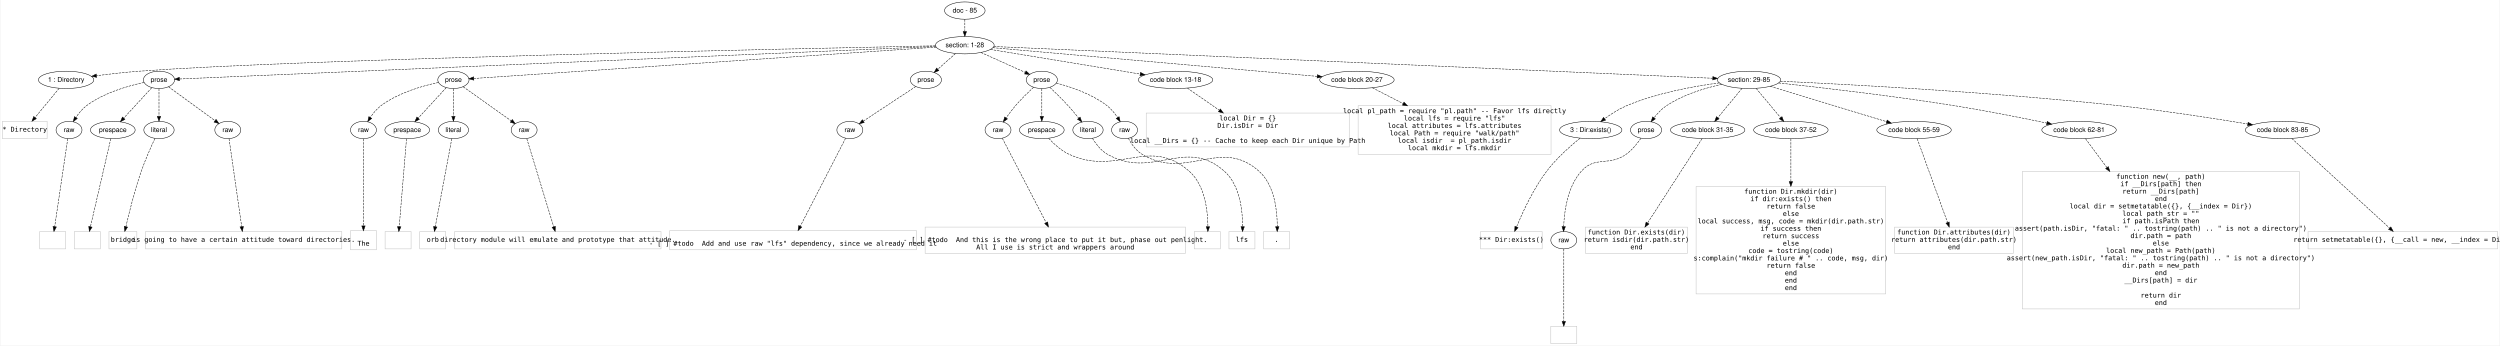
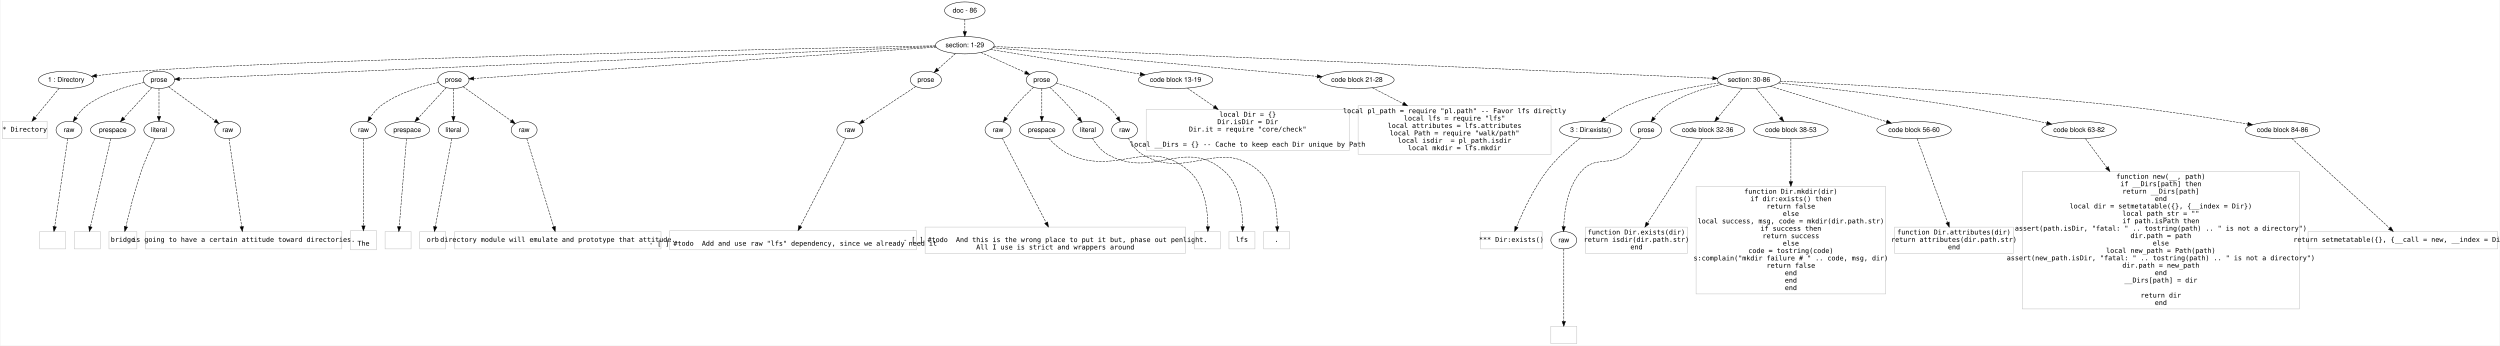
<svg xmlns="http://www.w3.org/2000/svg" width="5195pt" height="718pt" viewBox="0.00 0.00 5194.50 718.20">
  <g id="graph0" class="graph" transform="scale(1 1) rotate(0) translate(4 714.2007)">
    <polygon fill="#ffffff" stroke="transparent" points="-4,4 -4,-714.201 5190.5,-714.201 5190.5,4 -4,4" />
    <g id="node1" class="node">
      <ellipse fill="none" stroke="#000000" cx="2000.5" cy="-692.201" rx="42.122" ry="18" />
-       <text text-anchor="middle" x="2000.5" y="-688.001" font-family="Helvetica,sans-Serif" font-size="14.00" fill="#000000">doc - 85</text>
+       <text text-anchor="middle" x="2000.5" y="-688.001" font-family="Helvetica,sans-Serif" font-size="14.00" fill="#000000">doc - 86</text>
    </g>
    <g id="node2" class="node">
      <ellipse fill="none" stroke="#000000" cx="2000.5" cy="-620.201" rx="60.983" ry="18" />
-       <text text-anchor="middle" x="2000.5" y="-616.001" font-family="Helvetica,sans-Serif" font-size="14.00" fill="#000000">section: 1-28</text>
+       <text text-anchor="middle" x="2000.5" y="-616.001" font-family="Helvetica,sans-Serif" font-size="14.00" fill="#000000">section: 1-29</text>
    </g>
    <g id="edge1" class="edge">
      <path fill="none" stroke="#000000" stroke-dasharray="5,2" d="M2000.5,-674.032C2000.5,-666.332 2000.5,-657.175 2000.5,-648.617" />
      <polygon fill="#000000" stroke="#000000" points="2004,-648.614 2000.5,-638.614 1997,-648.614 2004,-648.614" />
    </g>
    <g id="node3" class="node">
      <ellipse fill="none" stroke="#000000" cx="132.5" cy="-548.201" rx="57.55" ry="18" />
      <text text-anchor="middle" x="132.5" y="-544.001" font-family="Helvetica,sans-Serif" font-size="14.00" fill="#000000">1 : Directory</text>
    </g>
    <g id="edge2" class="edge">
      <path fill="none" stroke="#000000" stroke-dasharray="5,2" d="M1939.724,-618.994C1674.42,-613.618 616.287,-591.02 284.5,-566.201 255.246,-564.012 222.956,-560.364 195.689,-556.922" />
      <polygon fill="#000000" stroke="#000000" points="195.865,-553.416 185.501,-555.616 194.975,-560.359 195.865,-553.416" />
    </g>
    <g id="node4" class="node">
      <ellipse fill="none" stroke="#000000" cx="325.5" cy="-548.201" rx="32.459" ry="18" />
      <text text-anchor="middle" x="325.5" y="-544.001" font-family="Helvetica,sans-Serif" font-size="14.00" fill="#000000">prose</text>
    </g>
    <g id="edge3" class="edge">
      <path fill="none" stroke="#000000" stroke-dasharray="5,2" d="M1939.896,-617.596C1671.863,-606.074 596.146,-559.835 368.112,-550.032" />
      <polygon fill="#000000" stroke="#000000" points="368.042,-546.526 357.901,-549.593 367.741,-553.52 368.042,-546.526" />
    </g>
    <g id="node5" class="node">
      <ellipse fill="none" stroke="#000000" cx="937.5" cy="-548.201" rx="32.459" ry="18" />
      <text text-anchor="middle" x="937.5" y="-544.001" font-family="Helvetica,sans-Serif" font-size="14.00" fill="#000000">prose</text>
    </g>
    <g id="edge4" class="edge">
      <path fill="none" stroke="#000000" stroke-dasharray="5,2" d="M1941.071,-616.175C1748.651,-603.142 1145.562,-562.293 979.944,-551.076" />
      <polygon fill="#000000" stroke="#000000" points="979.891,-547.564 969.677,-550.38 979.418,-554.548 979.891,-547.564" />
    </g>
    <g id="node6" class="node">
      <ellipse fill="none" stroke="#000000" cx="1919.5" cy="-548.201" rx="32.459" ry="18" />
      <text text-anchor="middle" x="1919.5" y="-544.001" font-family="Helvetica,sans-Serif" font-size="14.00" fill="#000000">prose</text>
    </g>
    <g id="edge5" class="edge">
      <path fill="none" stroke="#000000" stroke-dasharray="5,2" d="M1980.892,-602.771C1969.936,-593.033 1956.171,-580.797 1944.453,-570.381" />
      <polygon fill="#000000" stroke="#000000" points="1946.527,-567.542 1936.728,-563.514 1941.876,-572.774 1946.527,-567.542" />
    </g>
    <g id="node7" class="node">
      <ellipse fill="none" stroke="#000000" cx="2160.5" cy="-548.201" rx="32.459" ry="18" />
      <text text-anchor="middle" x="2160.5" y="-544.001" font-family="Helvetica,sans-Serif" font-size="14.00" fill="#000000">prose</text>
    </g>
    <g id="edge6" class="edge">
      <path fill="none" stroke="#000000" stroke-dasharray="5,2" d="M2034.041,-605.107C2061.091,-592.935 2098.986,-575.882 2126.229,-563.622" />
      <polygon fill="#000000" stroke="#000000" points="2127.703,-566.798 2135.386,-559.502 2124.83,-560.414 2127.703,-566.798" />
    </g>
    <g id="node8" class="node">
      <ellipse fill="none" stroke="#000000" cx="2438.5" cy="-548.201" rx="77.421" ry="18" />
-       <text text-anchor="middle" x="2438.5" y="-544.001" font-family="Helvetica,sans-Serif" font-size="14.00" fill="#000000">code block 13-18</text>
+       <text text-anchor="middle" x="2438.5" y="-544.001" font-family="Helvetica,sans-Serif" font-size="14.00" fill="#000000">code block 13-19</text>
    </g>
    <g id="edge7" class="edge">
      <path fill="none" stroke="#000000" stroke-dasharray="5,2" d="M2053.769,-611.444C2131.7,-598.634 2277.059,-574.739 2365.076,-560.27" />
      <polygon fill="#000000" stroke="#000000" points="2365.689,-563.717 2374.989,-558.641 2364.554,-556.809 2365.689,-563.717" />
    </g>
    <g id="node9" class="node">
      <ellipse fill="none" stroke="#000000" cx="2815.5" cy="-548.201" rx="77.421" ry="18" />
-       <text text-anchor="middle" x="2815.5" y="-544.001" font-family="Helvetica,sans-Serif" font-size="14.00" fill="#000000">code block 20-27</text>
+       <text text-anchor="middle" x="2815.5" y="-544.001" font-family="Helvetica,sans-Serif" font-size="14.00" fill="#000000">code block 21-28</text>
    </g>
    <g id="edge8" class="edge">
      <path fill="none" stroke="#000000" stroke-dasharray="5,2" d="M2058.786,-615.052C2201.348,-602.457 2568.003,-570.066 2732.943,-555.494" />
      <polygon fill="#000000" stroke="#000000" points="2733.381,-558.969 2743.034,-554.603 2732.765,-551.996 2733.381,-558.969" />
    </g>
    <g id="node10" class="node">
      <ellipse fill="none" stroke="#000000" cx="3630.5" cy="-548.201" rx="65.819" ry="18" />
-       <text text-anchor="middle" x="3630.5" y="-544.001" font-family="Helvetica,sans-Serif" font-size="14.00" fill="#000000">section: 29-85</text>
+       <text text-anchor="middle" x="3630.5" y="-544.001" font-family="Helvetica,sans-Serif" font-size="14.00" fill="#000000">section: 30-86</text>
    </g>
    <g id="edge9" class="edge">
      <path fill="none" stroke="#000000" stroke-dasharray="5,2" d="M2060.934,-617.531C2312.505,-606.419 3276.499,-563.837 3554.841,-551.543" />
      <polygon fill="#000000" stroke="#000000" points="3555.4,-555.021 3565.236,-551.084 3555.091,-548.028 3555.4,-555.021" />
    </g>
    <g id="node11" class="node">
      <polygon fill="none" stroke="#c0c0c0" points="93,-462.001 0,-462.001 0,-426.001 93,-426.001 93,-462.001" />
      <text text-anchor="middle" x="46.5" y="-440.501" font-family="Inconsolata" font-size="14.00" fill="#000000">* Directory</text>
    </g>
    <g id="edge10" class="edge">
      <path fill="none" stroke="#000000" stroke-dasharray="5,2" d="M117.911,-530.525C104.219,-513.935 83.57,-488.916 67.993,-470.042" />
      <polygon fill="#000000" stroke="#000000" points="70.514,-467.598 61.449,-462.114 65.115,-472.054 70.514,-467.598" />
    </g>
    <g id="node12" class="node">
      <ellipse fill="none" stroke="#000000" cx="138.5" cy="-444.001" rx="27" ry="18" />
      <text text-anchor="middle" x="138.5" y="-439.801" font-family="Helvetica,sans-Serif" font-size="14.00" fill="#000000">raw</text>
    </g>
    <g id="edge11" class="edge">
      <path fill="none" stroke="#000000" stroke-dasharray="5,2" d="M294.541,-542.816C262.044,-535.943 210.735,-521.522 174.5,-494.201 165.983,-487.779 158.651,-478.771 152.868,-470.154" />
      <polygon fill="#000000" stroke="#000000" points="155.688,-468.063 147.417,-461.442 149.754,-471.776 155.688,-468.063" />
    </g>
    <g id="node13" class="node">
      <ellipse fill="none" stroke="#000000" cx="229.5" cy="-444.001" rx="46.474" ry="18" />
      <text text-anchor="middle" x="229.5" y="-439.801" font-family="Helvetica,sans-Serif" font-size="14.00" fill="#000000">prespace</text>
    </g>
    <g id="edge12" class="edge">
      <path fill="none" stroke="#000000" stroke-dasharray="5,2" d="M310.5,-531.919C294.858,-514.941 270.153,-488.126 252.137,-468.571" />
      <polygon fill="#000000" stroke="#000000" points="254.702,-466.19 245.352,-461.207 249.554,-470.933 254.702,-466.19" />
    </g>
    <g id="node14" class="node">
      <ellipse fill="none" stroke="#000000" cx="325.5" cy="-444.001" rx="31.481" ry="18" />
      <text text-anchor="middle" x="325.5" y="-439.801" font-family="Helvetica,sans-Serif" font-size="14.00" fill="#000000">literal</text>
    </g>
    <g id="edge13" class="edge">
      <path fill="none" stroke="#000000" stroke-dasharray="5,2" d="M325.5,-530.05C325.5,-514.16 325.5,-490.808 325.5,-472.438" />
      <polygon fill="#000000" stroke="#000000" points="329,-472.293 325.5,-462.293 322,-472.293 329,-472.293" />
    </g>
    <g id="node15" class="node">
      <ellipse fill="none" stroke="#000000" cx="468.5" cy="-444.001" rx="27" ry="18" />
      <text text-anchor="middle" x="468.5" y="-439.801" font-family="Helvetica,sans-Serif" font-size="14.00" fill="#000000">raw</text>
    </g>
    <g id="edge14" class="edge">
      <path fill="none" stroke="#000000" stroke-dasharray="5,2" d="M345.384,-533.712C370.56,-515.367 414.019,-483.699 441.996,-463.314" />
      <polygon fill="#000000" stroke="#000000" points="444.123,-466.094 450.144,-457.376 440,-460.437 444.123,-466.094" />
    </g>
    <g id="node20" class="node">
      <ellipse fill="none" stroke="#000000" cx="750.5" cy="-444.001" rx="27" ry="18" />
      <text text-anchor="middle" x="750.5" y="-439.801" font-family="Helvetica,sans-Serif" font-size="14.00" fill="#000000">raw</text>
    </g>
    <g id="edge19" class="edge">
      <path fill="none" stroke="#000000" stroke-dasharray="5,2" d="M906.541,-542.816C874.044,-535.943 822.735,-521.522 786.5,-494.201 777.984,-487.779 770.651,-478.771 764.868,-470.154" />
      <polygon fill="#000000" stroke="#000000" points="767.688,-468.063 759.417,-461.442 761.754,-471.776 767.688,-468.063" />
    </g>
    <g id="node21" class="node">
      <ellipse fill="none" stroke="#000000" cx="841.5" cy="-444.001" rx="46.474" ry="18" />
      <text text-anchor="middle" x="841.5" y="-439.801" font-family="Helvetica,sans-Serif" font-size="14.00" fill="#000000">prespace</text>
    </g>
    <g id="edge20" class="edge">
      <path fill="none" stroke="#000000" stroke-dasharray="5,2" d="M922.5,-531.919C906.858,-514.941 882.153,-488.126 864.137,-468.571" />
      <polygon fill="#000000" stroke="#000000" points="866.702,-466.19 857.352,-461.207 861.554,-470.933 866.702,-466.19" />
    </g>
    <g id="node22" class="node">
      <ellipse fill="none" stroke="#000000" cx="937.5" cy="-444.001" rx="31.481" ry="18" />
      <text text-anchor="middle" x="937.5" y="-439.801" font-family="Helvetica,sans-Serif" font-size="14.00" fill="#000000">literal</text>
    </g>
    <g id="edge21" class="edge">
      <path fill="none" stroke="#000000" stroke-dasharray="5,2" d="M937.5,-530.05C937.5,-514.16 937.5,-490.808 937.5,-472.438" />
      <polygon fill="#000000" stroke="#000000" points="941,-472.293 937.5,-462.293 934,-472.293 941,-472.293" />
    </g>
    <g id="node23" class="node">
      <ellipse fill="none" stroke="#000000" cx="1084.5" cy="-444.001" rx="27" ry="18" />
      <text text-anchor="middle" x="1084.5" y="-439.801" font-family="Helvetica,sans-Serif" font-size="14.00" fill="#000000">raw</text>
    </g>
    <g id="edge22" class="edge">
      <path fill="none" stroke="#000000" stroke-dasharray="5,2" d="M957.631,-533.931C983.57,-515.544 1028.749,-483.519 1057.608,-463.063" />
      <polygon fill="#000000" stroke="#000000" points="1059.867,-465.752 1066.001,-457.113 1055.819,-460.041 1059.867,-465.752" />
    </g>
    <g id="node28" class="node">
      <ellipse fill="none" stroke="#000000" cx="1761.5" cy="-444.001" rx="27" ry="18" />
      <text text-anchor="middle" x="1761.5" y="-439.801" font-family="Helvetica,sans-Serif" font-size="14.00" fill="#000000">raw</text>
    </g>
    <g id="edge27" class="edge">
      <path fill="none" stroke="#000000" stroke-dasharray="5,2" d="M1898.519,-534.364C1870.556,-515.922 1820.978,-483.226 1789.749,-462.631" />
      <polygon fill="#000000" stroke="#000000" points="1791.351,-459.495 1781.076,-456.911 1787.497,-465.338 1791.351,-459.495" />
    </g>
    <g id="node30" class="node">
      <ellipse fill="none" stroke="#000000" cx="2069.5" cy="-444.001" rx="27" ry="18" />
      <text text-anchor="middle" x="2069.5" y="-439.801" font-family="Helvetica,sans-Serif" font-size="14.00" fill="#000000">raw</text>
    </g>
    <g id="edge29" class="edge">
      <path fill="none" stroke="#000000" stroke-dasharray="5,2" d="M2143.379,-532.839C2132.122,-522.398 2117.34,-508.022 2105.5,-494.201 2098.839,-486.425 2092.139,-477.467 2086.356,-469.291" />
      <polygon fill="#000000" stroke="#000000" points="2089.058,-467.044 2080.486,-460.818 2083.304,-471.031 2089.058,-467.044" />
    </g>
    <g id="node31" class="node">
      <ellipse fill="none" stroke="#000000" cx="2160.5" cy="-444.001" rx="46.474" ry="18" />
      <text text-anchor="middle" x="2160.5" y="-439.801" font-family="Helvetica,sans-Serif" font-size="14.00" fill="#000000">prespace</text>
    </g>
    <g id="edge30" class="edge">
      <path fill="none" stroke="#000000" stroke-dasharray="5,2" d="M2160.5,-530.05C2160.5,-514.16 2160.5,-490.808 2160.5,-472.438" />
      <polygon fill="#000000" stroke="#000000" points="2164,-472.293 2160.5,-462.293 2157,-472.293 2164,-472.293" />
    </g>
    <g id="node32" class="node">
      <ellipse fill="none" stroke="#000000" cx="2256.5" cy="-444.001" rx="31.481" ry="18" />
      <text text-anchor="middle" x="2256.5" y="-439.801" font-family="Helvetica,sans-Serif" font-size="14.00" fill="#000000">literal</text>
    </g>
    <g id="edge31" class="edge">
      <path fill="none" stroke="#000000" stroke-dasharray="5,2" d="M2177.339,-532.59C2188.477,-522.044 2203.233,-507.644 2215.5,-494.201 2222.896,-486.097 2230.605,-476.884 2237.316,-468.582" />
      <polygon fill="#000000" stroke="#000000" points="2240.139,-470.657 2243.647,-460.66 2234.67,-466.287 2240.139,-470.657" />
    </g>
    <g id="node33" class="node">
      <ellipse fill="none" stroke="#000000" cx="2332.5" cy="-444.001" rx="27" ry="18" />
      <text text-anchor="middle" x="2332.5" y="-439.801" font-family="Helvetica,sans-Serif" font-size="14.00" fill="#000000">raw</text>
    </g>
    <g id="edge32" class="edge">
      <path fill="none" stroke="#000000" stroke-dasharray="5,2" d="M2190.571,-541.53C2219.918,-533.879 2264.672,-519.072 2296.5,-494.201 2304.904,-487.633 2312.212,-478.592 2318.006,-469.991" />
      <polygon fill="#000000" stroke="#000000" points="2321.108,-471.634 2323.48,-461.308 2315.186,-467.901 2321.108,-471.634" />
    </g>
    <g id="node38" class="node">
-       <polygon fill="none" stroke="#c0c0c0" points="2799.5,-479.201 2377.5,-479.201 2377.5,-408.8 2799.5,-408.8 2799.5,-479.201" />
-       <text text-anchor="middle" x="2588.5" y="-463.901" font-family="Inconsolata" font-size="14.00" fill="#000000">local Dir = {}</text>
-       <text text-anchor="middle" x="2588.5" y="-448.501" font-family="Inconsolata" font-size="14.00" fill="#000000">Dir.isDir = Dir</text>
-       <text text-anchor="middle" x="2588.5" y="-417.101" font-family="Inconsolata" font-size="14.00" fill="#000000">local __Dirs = {} -- Cache to keep each Dir unique by Path</text>
+       <polygon fill="none" stroke="#c0c0c0" points="2799.5,-486.602 2377.5,-486.602 2377.5,-401.4 2799.5,-401.4 2799.5,-486.602" />
+       <text text-anchor="middle" x="2588.5" y="-471.601" font-family="Inconsolata" font-size="14.00" fill="#000000">local Dir = {}</text>
+       <text text-anchor="middle" x="2588.5" y="-456.201" font-family="Inconsolata" font-size="14.00" fill="#000000">Dir.isDir = Dir</text>
+       <text text-anchor="middle" x="2588.5" y="-440.801" font-family="Inconsolata" font-size="14.00" fill="#000000">Dir.it = require "core/check"</text>
+       <text text-anchor="middle" x="2588.5" y="-409.401" font-family="Inconsolata" font-size="14.00" fill="#000000">local __Dirs = {} -- Cache to keep each Dir unique by Path</text>
    </g>
    <g id="edge37" class="edge">
-       <path fill="none" stroke="#000000" stroke-dasharray="5,2" d="M2463.269,-530.994C2481.278,-518.484 2506.438,-501.007 2529.485,-484.996" />
-       <polygon fill="#000000" stroke="#000000" points="2531.648,-487.756 2537.864,-479.176 2527.654,-482.007 2531.648,-487.756" />
+       <path fill="none" stroke="#000000" stroke-dasharray="5,2" d="M2463.269,-530.994C2478.487,-520.423 2498.81,-506.305 2518.65,-492.523" />
+       <polygon fill="#000000" stroke="#000000" points="2520.891,-495.228 2527.107,-486.648 2516.898,-489.479 2520.891,-495.228" />
    </g>
    <g id="node39" class="node">
      <polygon fill="none" stroke="#c0c0c0" points="3219,-494.402 2818,-494.402 2818,-393.6 3219,-393.6 3219,-494.402" />
      <text text-anchor="middle" x="3018.5" y="-479.001" font-family="Inconsolata" font-size="14.00" fill="#000000">local pl_path = require "pl.path" -- Favor lfs directly</text>
      <text text-anchor="middle" x="3018.5" y="-463.601" font-family="Inconsolata" font-size="14.00" fill="#000000">local lfs = require "lfs"</text>
      <text text-anchor="middle" x="3018.5" y="-448.201" font-family="Inconsolata" font-size="14.00" fill="#000000">local attributes = lfs.attributes</text>
      <text text-anchor="middle" x="3018.5" y="-432.801" font-family="Inconsolata" font-size="14.00" fill="#000000">local Path = require "walk/path"</text>
      <text text-anchor="middle" x="3018.5" y="-417.401" font-family="Inconsolata" font-size="14.00" fill="#000000">local isdir  = pl_path.isdir</text>
      <text text-anchor="middle" x="3018.5" y="-402.001" font-family="Inconsolata" font-size="14.00" fill="#000000">local mkdir = lfs.mkdir</text>
    </g>
    <g id="edge38" class="edge">
      <path fill="none" stroke="#000000" stroke-dasharray="5,2" d="M2847.666,-531.69C2865.312,-522.632 2888.313,-510.826 2911.691,-498.826" />
      <polygon fill="#000000" stroke="#000000" points="2913.36,-501.903 2920.658,-494.223 2910.164,-495.676 2913.36,-501.903" />
    </g>
    <g id="node40" class="node">
      <ellipse fill="none" stroke="#000000" cx="3301.5" cy="-444.001" rx="64.789" ry="18" />
      <text text-anchor="middle" x="3301.5" y="-439.801" font-family="Helvetica,sans-Serif" font-size="14.00" fill="#000000">3 : Dir:exists()</text>
    </g>
    <g id="edge39" class="edge">
      <path fill="none" stroke="#000000" stroke-dasharray="5,2" d="M3568.727,-541.904C3515.795,-534.939 3438.374,-520.96 3375.5,-494.201 3359.564,-487.418 3343.464,-477.014 3330.369,-467.432" />
      <polygon fill="#000000" stroke="#000000" points="3332.323,-464.522 3322.23,-461.3 3328.111,-470.113 3332.323,-464.522" />
    </g>
    <g id="node41" class="node">
      <ellipse fill="none" stroke="#000000" cx="3416.5" cy="-444.001" rx="32.459" ry="18" />
      <text text-anchor="middle" x="3416.5" y="-439.801" font-family="Helvetica,sans-Serif" font-size="14.00" fill="#000000">prose</text>
    </g>
    <g id="edge40" class="edge">
      <path fill="none" stroke="#000000" stroke-dasharray="5,2" d="M3573.903,-538.889C3538.521,-531.105 3493.239,-517.418 3458.5,-494.201 3448.763,-487.693 3440.059,-478.289 3433.134,-469.375" />
      <polygon fill="#000000" stroke="#000000" points="3435.797,-467.089 3427.064,-461.09 3430.151,-471.225 3435.797,-467.089" />
    </g>
    <g id="node42" class="node">
      <ellipse fill="none" stroke="#000000" cx="3544.5" cy="-444.001" rx="77.421" ry="18" />
-       <text text-anchor="middle" x="3544.5" y="-439.801" font-family="Helvetica,sans-Serif" font-size="14.00" fill="#000000">code block 31-35</text>
+       <text text-anchor="middle" x="3544.5" y="-439.801" font-family="Helvetica,sans-Serif" font-size="14.00" fill="#000000">code block 32-36</text>
    </g>
    <g id="edge41" class="edge">
      <path fill="none" stroke="#000000" stroke-dasharray="5,2" d="M3615.911,-530.525C3602.135,-513.833 3581.318,-488.61 3565.708,-469.697" />
      <polygon fill="#000000" stroke="#000000" points="3568.225,-467.248 3559.16,-461.764 3562.826,-471.704 3568.225,-467.248" />
    </g>
    <g id="node43" class="node">
      <ellipse fill="none" stroke="#000000" cx="3717.5" cy="-444.001" rx="77.421" ry="18" />
-       <text text-anchor="middle" x="3717.5" y="-439.801" font-family="Helvetica,sans-Serif" font-size="14.00" fill="#000000">code block 37-52</text>
+       <text text-anchor="middle" x="3717.5" y="-439.801" font-family="Helvetica,sans-Serif" font-size="14.00" fill="#000000">code block 38-53</text>
    </g>
    <g id="edge42" class="edge">
      <path fill="none" stroke="#000000" stroke-dasharray="5,2" d="M3645.258,-530.525C3659.257,-513.759 3680.443,-488.384 3696.257,-469.443" />
      <polygon fill="#000000" stroke="#000000" points="3698.947,-471.683 3702.669,-461.764 3693.573,-467.197 3698.947,-471.683" />
    </g>
    <g id="node44" class="node">
      <ellipse fill="none" stroke="#000000" cx="3973.5" cy="-444.001" rx="77.421" ry="18" />
-       <text text-anchor="middle" x="3973.5" y="-439.801" font-family="Helvetica,sans-Serif" font-size="14.00" fill="#000000">code block 55-59</text>
+       <text text-anchor="middle" x="3973.5" y="-439.801" font-family="Helvetica,sans-Serif" font-size="14.00" fill="#000000">code block 56-60</text>
    </g>
    <g id="edge43" class="edge">
      <path fill="none" stroke="#000000" stroke-dasharray="5,2" d="M3674.639,-534.792C3736.378,-516.036 3848.564,-481.955 3916.535,-461.306" />
      <polygon fill="#000000" stroke="#000000" points="3917.681,-464.616 3926.232,-458.36 3915.646,-457.918 3917.681,-464.616" />
    </g>
    <g id="node45" class="node">
      <ellipse fill="none" stroke="#000000" cx="4316.5" cy="-444.001" rx="77.421" ry="18" />
-       <text text-anchor="middle" x="4316.5" y="-439.801" font-family="Helvetica,sans-Serif" font-size="14.00" fill="#000000">code block 62-81</text>
+       <text text-anchor="middle" x="4316.5" y="-439.801" font-family="Helvetica,sans-Serif" font-size="14.00" fill="#000000">code block 63-82</text>
    </g>
    <g id="edge44" class="edge">
      <path fill="none" stroke="#000000" stroke-dasharray="5,2" d="M3692.138,-541.769C3775.636,-532.753 3929.235,-515.097 4059.5,-494.201 4124.306,-483.805 4197.756,-469.168 4249.488,-458.381" />
      <polygon fill="#000000" stroke="#000000" points="4250.466,-461.752 4259.536,-456.277 4249.031,-454.901 4250.466,-461.752" />
    </g>
    <g id="node46" class="node">
      <ellipse fill="none" stroke="#000000" cx="4739.5" cy="-444.001" rx="77.421" ry="18" />
-       <text text-anchor="middle" x="4739.5" y="-439.801" font-family="Helvetica,sans-Serif" font-size="14.00" fill="#000000">code block 83-85</text>
+       <text text-anchor="middle" x="4739.5" y="-439.801" font-family="Helvetica,sans-Serif" font-size="14.00" fill="#000000">code block 84-86</text>
    </g>
    <g id="edge45" class="edge">
      <path fill="none" stroke="#000000" stroke-dasharray="5,2" d="M3695.466,-545.371C3828.459,-539.202 4141.223,-522.755 4402.5,-494.201 4494.087,-484.192 4598.975,-467.779 4667.077,-456.461" />
      <polygon fill="#000000" stroke="#000000" points="4667.98,-459.858 4677.267,-454.759 4666.827,-452.954 4667.98,-459.858" />
    </g>
    <g id="node16" class="node">
      <polygon fill="none" stroke="#c0c0c0" points="131.5,-232.9 77.5,-232.9 77.5,-196.9 131.5,-196.9 131.5,-232.9" />
    </g>
    <g id="edge15" class="edge">
      <path fill="none" stroke="#000000" stroke-dasharray="5,2" d="M135.832,-426.024C129.938,-386.306 115.768,-290.827 108.682,-243.08" />
      <polygon fill="#000000" stroke="#000000" points="112.133,-242.489 107.203,-233.111 105.209,-243.516 112.133,-242.489" />
    </g>
    <g id="node17" class="node">
      <polygon fill="none" stroke="#c0c0c0" points="203.5,-232.9 149.5,-232.9 149.5,-196.9 203.5,-196.9 203.5,-232.9" />
    </g>
    <g id="edge16" class="edge">
      <path fill="none" stroke="#000000" stroke-dasharray="5,2" d="M225.341,-426.024C216.153,-386.306 194.065,-290.827 183.019,-243.08" />
      <polygon fill="#000000" stroke="#000000" points="186.377,-242.065 180.713,-233.111 179.557,-243.643 186.377,-242.065" />
    </g>
    <g id="node18" class="node">
      <polygon fill="none" stroke="#c0c0c0" points="279.5,-232.9 221.5,-232.9 221.5,-196.9 279.5,-196.9 279.5,-232.9" />
      <text text-anchor="middle" x="250.5" y="-211.4" font-family="Inconsolata" font-size="14.00" fill="#000000">bridge</text>
    </g>
    <g id="edge17" class="edge">
      <path fill="none" stroke="#000000" stroke-dasharray="5,2" d="M317.079,-426.468C309.028,-409.256 296.903,-382.121 288.5,-357.8 274.985,-318.687 263.423,-272.17 256.714,-243.083" />
      <polygon fill="#000000" stroke="#000000" points="260.097,-242.176 254.466,-233.201 253.271,-243.728 260.097,-242.176" />
    </g>
    <g id="node19" class="node">
      <polygon fill="none" stroke="#c0c0c0" points="705.5,-232.9 297.5,-232.9 297.5,-196.9 705.5,-196.9 705.5,-232.9" />
      <text text-anchor="middle" x="501.5" y="-211.4" font-family="Inconsolata" font-size="14.00" fill="#000000"> is going to have a certain attitude toward directories.</text>
    </g>
    <g id="edge18" class="edge">
      <path fill="none" stroke="#000000" stroke-dasharray="5,2" d="M471.089,-426.024C476.81,-386.306 490.563,-290.827 497.441,-243.08" />
      <polygon fill="#000000" stroke="#000000" points="500.915,-243.508 498.877,-233.111 493.987,-242.51 500.915,-243.508" />
    </g>
    <g id="node24" class="node">
      <polygon fill="none" stroke="#c0c0c0" points="777.5,-234.802 723.5,-234.802 723.5,-194.998 777.5,-194.998 777.5,-234.802" />
      <text text-anchor="middle" x="750.5" y="-203.4" font-family="Inconsolata" font-size="14.00" fill="#000000">The</text>
    </g>
    <g id="edge23" class="edge">
      <path fill="none" stroke="#000000" stroke-dasharray="5,2" d="M750.5,-425.64C750.5,-386.154 750.5,-292.853 750.5,-244.742" />
      <polygon fill="#000000" stroke="#000000" points="754,-244.644 750.5,-234.644 747,-244.644 754,-244.644" />
    </g>
    <g id="node25" class="node">
      <polygon fill="none" stroke="#c0c0c0" points="849.5,-232.9 795.5,-232.9 795.5,-196.9 849.5,-196.9 849.5,-232.9" />
      <text text-anchor="middle" x="822.5" y="-211.4" font-family="Inconsolata" font-size="14.00" fill="#000000"> </text>
    </g>
    <g id="edge24" class="edge">
      <path fill="none" stroke="#000000" stroke-dasharray="5,2" d="M839.977,-425.64C836.669,-385.744 828.804,-290.912 824.852,-243.259" />
      <polygon fill="#000000" stroke="#000000" points="828.318,-242.707 824.004,-233.031 821.342,-243.286 828.318,-242.707" />
    </g>
    <g id="node26" class="node">
      <polygon fill="none" stroke="#c0c0c0" points="921.5,-232.9 867.5,-232.9 867.5,-196.9 921.5,-196.9 921.5,-232.9" />
      <text text-anchor="middle" x="894.5" y="-211.4" font-family="Inconsolata" font-size="14.00" fill="#000000">orb</text>
    </g>
    <g id="edge25" class="edge">
      <path fill="none" stroke="#000000" stroke-dasharray="5,2" d="M934.126,-426.024C926.671,-386.306 908.751,-290.827 899.789,-243.08" />
      <polygon fill="#000000" stroke="#000000" points="903.203,-242.294 897.918,-233.111 896.323,-243.585 903.203,-242.294" />
    </g>
    <g id="node27" class="node">
      <polygon fill="none" stroke="#c0c0c0" points="1369,-232.9 940,-232.9 940,-196.9 1369,-196.9 1369,-232.9" />
      <text text-anchor="middle" x="1154.5" y="-211.4" font-family="Inconsolata" font-size="14.00" fill="#000000"> directory module will emulate and prototype that attitude.</text>
    </g>
    <g id="edge26" class="edge">
      <path fill="none" stroke="#000000" stroke-dasharray="5,2" d="M1089.993,-426.024C1102.154,-386.223 1131.424,-290.426 1145.982,-242.78" />
      <polygon fill="#000000" stroke="#000000" points="1149.361,-243.697 1148.936,-233.111 1142.667,-241.652 1149.361,-243.697" />
    </g>
    <g id="node29" class="node">
      <polygon fill="none" stroke="#c0c0c0" points="1900,-234.802 1387,-234.802 1387,-194.998 1900,-194.998 1900,-234.802" />
      <text text-anchor="middle" x="1643.5" y="-203.4" font-family="Inconsolata" font-size="14.00" fill="#000000">- [ ] #todo  Add and use raw "lfs" dependency, since we already need it</text>
    </g>
    <g id="edge28" class="edge">
      <path fill="none" stroke="#000000" stroke-dasharray="5,2" d="M1752.631,-426.781C1732.532,-387.757 1683.332,-292.236 1658.442,-243.911" />
      <polygon fill="#000000" stroke="#000000" points="1661.494,-242.193 1653.804,-234.905 1655.271,-245.398 1661.494,-242.193" />
    </g>
    <g id="node34" class="node">
      <polygon fill="none" stroke="#c0c0c0" points="2459,-242.201 1918,-242.201 1918,-187.6 2459,-187.6 2459,-242.201" />
      <text text-anchor="middle" x="2188.5" y="-211.1" font-family="Inconsolata" font-size="14.00" fill="#000000">- [ ] #todo  And this is the wrong place to put it but, phase out penlight.</text>
      <text text-anchor="middle" x="2188.5" y="-195.7" font-family="Inconsolata" font-size="14.00" fill="#000000">             All I use is strict and wrappers around</text>
    </g>
    <g id="edge33" class="edge">
      <path fill="none" stroke="#000000" stroke-dasharray="5,2" d="M2078.444,-426.781C2097.73,-389.652 2143.581,-301.378 2169.608,-251.271" />
      <polygon fill="#000000" stroke="#000000" points="2172.723,-252.868 2174.226,-242.38 2166.511,-249.641 2172.723,-252.868" />
    </g>
    <g id="node35" class="node">
      <polygon fill="none" stroke="#c0c0c0" points="2531.5,-232.9 2477.5,-232.9 2477.5,-196.9 2531.5,-196.9 2531.5,-232.9" />
      <text text-anchor="middle" x="2504.5" y="-211.4" font-family="Inconsolata" font-size="14.00" fill="#000000"> </text>
    </g>
    <g id="edge34" class="edge">
      <path fill="none" stroke="#000000" stroke-dasharray="5,2" d="M2174.818,-426.693C2185.175,-415.413 2200.172,-401.421 2216.5,-393.8 2318.623,-346.14 2383.517,-432.95 2467.5,-357.8 2499.757,-328.936 2505.555,-275.953 2505.767,-243.243" />
      <polygon fill="#000000" stroke="#000000" points="2509.264,-242.952 2505.655,-232.991 2502.265,-243.029 2509.264,-242.952" />
    </g>
    <g id="node36" class="node">
      <polygon fill="none" stroke="#c0c0c0" points="2603.5,-232.9 2549.5,-232.9 2549.5,-196.9 2603.5,-196.9 2603.5,-232.9" />
      <text text-anchor="middle" x="2576.5" y="-211.4" font-family="Inconsolata" font-size="14.00" fill="#000000">lfs</text>
    </g>
    <g id="edge35" class="edge">
      <path fill="none" stroke="#000000" stroke-dasharray="5,2" d="M2265.666,-426.726C2272.589,-415.46 2283.172,-401.472 2296.5,-393.8 2391.506,-339.12 2459.2,-431.329 2540.5,-357.8 2572.55,-328.814 2577.979,-275.87 2577.963,-243.201" />
      <polygon fill="#000000" stroke="#000000" points="2581.459,-242.898 2577.78,-232.963 2574.46,-243.024 2581.459,-242.898" />
    </g>
    <g id="node37" class="node">
      <polygon fill="none" stroke="#c0c0c0" points="2675.5,-232.9 2621.5,-232.9 2621.5,-196.9 2675.5,-196.9 2675.5,-232.9" />
      <text text-anchor="middle" x="2648.5" y="-211.4" font-family="Inconsolata" font-size="14.00" fill="#000000">.</text>
    </g>
    <g id="edge36" class="edge">
      <path fill="none" stroke="#000000" stroke-dasharray="5,2" d="M2340.341,-426.747C2346.39,-415.491 2355.864,-401.506 2368.5,-393.8 2462.091,-336.731 2531.2,-431.329 2612.5,-357.8 2644.55,-328.814 2649.979,-275.87 2649.963,-243.201" />
      <polygon fill="#000000" stroke="#000000" points="2653.459,-242.898 2649.78,-232.963 2646.46,-243.024 2653.459,-242.898" />
    </g>
    <g id="node47" class="node">
      <polygon fill="none" stroke="#c0c0c0" points="3200.5,-232.9 3072.5,-232.9 3072.5,-196.9 3200.5,-196.9 3200.5,-232.9" />
      <text text-anchor="middle" x="3136.5" y="-211.4" font-family="Inconsolata" font-size="14.00" fill="#000000">*** Dir:exists()</text>
    </g>
    <g id="edge46" class="edge">
      <path fill="none" stroke="#000000" stroke-dasharray="5,2" d="M3279.365,-426.994C3259.323,-410.791 3229.899,-384.909 3209.5,-357.8 3181.959,-321.202 3159.683,-272.671 3147.27,-242.63" />
      <polygon fill="#000000" stroke="#000000" points="3150.445,-241.148 3143.445,-233.196 3143.958,-243.778 3150.445,-241.148" />
    </g>
    <g id="node48" class="node">
      <ellipse fill="none" stroke="#000000" cx="3245.5" cy="-214.9" rx="27" ry="18" />
      <text text-anchor="middle" x="3245.5" y="-210.7" font-family="Helvetica,sans-Serif" font-size="14.00" fill="#000000">raw</text>
    </g>
    <g id="edge47" class="edge">
      <path fill="none" stroke="#000000" stroke-dasharray="5,2" d="M3405.767,-426.682C3398.381,-415.973 3387.721,-402.633 3375.5,-393.8 3339.242,-367.595 3311.197,-391.259 3281.5,-357.8 3253.242,-325.964 3246.509,-275.148 3245.258,-243.471" />
      <polygon fill="#000000" stroke="#000000" points="3248.749,-243.043 3245.017,-233.127 3241.751,-243.206 3248.749,-243.043" />
    </g>
    <g id="node50" class="node">
      <polygon fill="none" stroke="#c0c0c0" points="3502.5,-242.101 3290.5,-242.101 3290.5,-187.7 3502.5,-187.7 3502.5,-242.101" />
      <text text-anchor="middle" x="3396.5" y="-226.8" font-family="Inconsolata" font-size="14.00" fill="#000000">function Dir.exists(dir)</text>
      <text text-anchor="middle" x="3396.5" y="-211.4" font-family="Inconsolata" font-size="14.00" fill="#000000">  return isdir(dir.path.str)</text>
      <text text-anchor="middle" x="3396.5" y="-196" font-family="Inconsolata" font-size="14.00" fill="#000000">end</text>
    </g>
    <g id="edge49" class="edge">
      <path fill="none" stroke="#000000" stroke-dasharray="5,2" d="M3532.887,-426.024C3508.523,-388.309 3451.679,-300.317 3419.598,-250.656" />
      <polygon fill="#000000" stroke="#000000" points="3422.466,-248.645 3414.1,-242.144 3416.586,-252.443 3422.466,-248.645" />
    </g>
    <g id="node51" class="node">
      <polygon fill="none" stroke="#c0c0c0" points="3914.5,-326.501 3520.5,-326.501 3520.5,-103.299 3914.5,-103.299 3914.5,-326.501" />
      <text text-anchor="middle" x="3717.5" y="-311.5" font-family="Inconsolata" font-size="14.00" fill="#000000">function Dir.mkdir(dir)</text>
      <text text-anchor="middle" x="3717.5" y="-296.101" font-family="Inconsolata" font-size="14.00" fill="#000000">  if dir:exists() then</text>
      <text text-anchor="middle" x="3717.5" y="-280.7" font-family="Inconsolata" font-size="14.00" fill="#000000">    return false</text>
      <text text-anchor="middle" x="3717.5" y="-265.3" font-family="Inconsolata" font-size="14.00" fill="#000000">  else</text>
      <text text-anchor="middle" x="3717.5" y="-249.9" font-family="Inconsolata" font-size="14.00" fill="#000000">    local success, msg, code = mkdir(dir.path.str)</text>
      <text text-anchor="middle" x="3717.5" y="-234.5" font-family="Inconsolata" font-size="14.00" fill="#000000">    if success then</text>
      <text text-anchor="middle" x="3717.5" y="-219.1" font-family="Inconsolata" font-size="14.00" fill="#000000">      return success</text>
      <text text-anchor="middle" x="3717.5" y="-203.7" font-family="Inconsolata" font-size="14.00" fill="#000000">    else</text>
      <text text-anchor="middle" x="3717.5" y="-188.3" font-family="Inconsolata" font-size="14.00" fill="#000000">      code = tostring(code)</text>
      <text text-anchor="middle" x="3717.5" y="-172.9" font-family="Inconsolata" font-size="14.00" fill="#000000">      s:complain("mkdir failure # " .. code, msg, dir)</text>
      <text text-anchor="middle" x="3717.5" y="-157.5" font-family="Inconsolata" font-size="14.00" fill="#000000">      return false</text>
      <text text-anchor="middle" x="3717.5" y="-142.1" font-family="Inconsolata" font-size="14.00" fill="#000000">    end</text>
      <text text-anchor="middle" x="3717.5" y="-126.7" font-family="Inconsolata" font-size="14.00" fill="#000000">  end</text>
      <text text-anchor="middle" x="3717.5" y="-111.3" font-family="Inconsolata" font-size="14.00" fill="#000000">end</text>
    </g>
    <g id="edge50" class="edge">
      <path fill="none" stroke="#000000" stroke-dasharray="5,2" d="M3717.5,-425.64C3717.5,-405.635 3717.5,-371.818 3717.5,-337.062" />
      <polygon fill="#000000" stroke="#000000" points="3721,-336.754 3717.5,-326.754 3714,-336.754 3721,-336.754" />
    </g>
    <g id="node52" class="node">
      <polygon fill="none" stroke="#c0c0c0" points="4180,-242.101 3933,-242.101 3933,-187.7 4180,-187.7 4180,-242.101" />
      <text text-anchor="middle" x="4056.5" y="-226.8" font-family="Inconsolata" font-size="14.00" fill="#000000">function Dir.attributes(dir)</text>
      <text text-anchor="middle" x="4056.5" y="-211.4" font-family="Inconsolata" font-size="14.00" fill="#000000">  return attributes(dir.path.str)</text>
      <text text-anchor="middle" x="4056.5" y="-196" font-family="Inconsolata" font-size="14.00" fill="#000000">end</text>
    </g>
    <g id="edge51" class="edge">
      <path fill="none" stroke="#000000" stroke-dasharray="5,2" d="M3980.013,-426.024C3993.591,-388.543 4025.16,-301.408 4043.209,-251.586" />
      <polygon fill="#000000" stroke="#000000" points="4046.514,-252.739 4046.63,-242.144 4039.933,-250.354 4046.514,-252.739" />
    </g>
    <g id="node53" class="node">
      <polygon fill="none" stroke="#c0c0c0" points="4774.5,-357.701 4198.5,-357.701 4198.5,-72.1 4774.5,-72.1 4774.5,-357.701" />
      <text text-anchor="middle" x="4486.5" y="-342.601" font-family="Inconsolata" font-size="14.00" fill="#000000">function new(__, path)</text>
      <text text-anchor="middle" x="4486.5" y="-327.2" font-family="Inconsolata" font-size="14.00" fill="#000000">  if __Dirs[path] then</text>
      <text text-anchor="middle" x="4486.5" y="-311.8" font-family="Inconsolata" font-size="14.00" fill="#000000">    return __Dirs[path]</text>
      <text text-anchor="middle" x="4486.5" y="-296.4" font-family="Inconsolata" font-size="14.00" fill="#000000">  end</text>
      <text text-anchor="middle" x="4486.5" y="-281" font-family="Inconsolata" font-size="14.00" fill="#000000">  local dir = setmetatable({}, {__index = Dir})</text>
      <text text-anchor="middle" x="4486.5" y="-265.6" font-family="Inconsolata" font-size="14.00" fill="#000000">  local path_str = ""</text>
      <text text-anchor="middle" x="4486.5" y="-250.2" font-family="Inconsolata" font-size="14.00" fill="#000000">  if path.isPath then</text>
      <text text-anchor="middle" x="4486.5" y="-234.8" font-family="Inconsolata" font-size="14.00" fill="#000000">    assert(path.isDir, "fatal: " .. tostring(path) .. " is not a directory")</text>
      <text text-anchor="middle" x="4486.5" y="-219.4" font-family="Inconsolata" font-size="14.00" fill="#000000">    dir.path = path</text>
      <text text-anchor="middle" x="4486.5" y="-204" font-family="Inconsolata" font-size="14.00" fill="#000000">  else</text>
      <text text-anchor="middle" x="4486.5" y="-188.6" font-family="Inconsolata" font-size="14.00" fill="#000000">    local new_path = Path(path)</text>
      <text text-anchor="middle" x="4486.5" y="-173.2" font-family="Inconsolata" font-size="14.00" fill="#000000">    assert(new_path.isDir, "fatal: " .. tostring(path) .. " is not a directory")</text>
      <text text-anchor="middle" x="4486.5" y="-157.8" font-family="Inconsolata" font-size="14.00" fill="#000000">    dir.path = new_path</text>
      <text text-anchor="middle" x="4486.5" y="-142.4" font-family="Inconsolata" font-size="14.00" fill="#000000">  end</text>
      <text text-anchor="middle" x="4486.5" y="-127" font-family="Inconsolata" font-size="14.00" fill="#000000">  __Dirs[path] = dir</text>
      <text text-anchor="middle" x="4486.5" y="-95.6" font-family="Inconsolata" font-size="14.00" fill="#000000">  return dir</text>
      <text text-anchor="middle" x="4486.5" y="-80.2" font-family="Inconsolata" font-size="14.00" fill="#000000">end</text>
    </g>
    <g id="edge52" class="edge">
      <path fill="none" stroke="#000000" stroke-dasharray="5,2" d="M4329.84,-426.024C4340.494,-411.666 4356.555,-390.021 4374.395,-365.978" />
      <polygon fill="#000000" stroke="#000000" points="4377.36,-367.856 4380.509,-357.74 4371.739,-363.685 4377.36,-367.856" />
    </g>
    <g id="node54" class="node">
      <polygon fill="none" stroke="#c0c0c0" points="5186.5,-232.9 4792.5,-232.9 4792.5,-196.9 5186.5,-196.9 5186.5,-232.9" />
      <text text-anchor="middle" x="4989.5" y="-211.4" font-family="Inconsolata" font-size="14.00" fill="#000000">return setmetatable({}, {__call = new, __index = Dir})</text>
    </g>
    <g id="edge53" class="edge">
      <path fill="none" stroke="#000000" stroke-dasharray="5,2" d="M4758.702,-426.404C4802.747,-386.041 4911.167,-286.685 4962.158,-239.956" />
      <polygon fill="#000000" stroke="#000000" points="4964.533,-242.528 4969.54,-233.191 4959.803,-237.367 4964.533,-242.528" />
    </g>
    <g id="node49" class="node">
      <polygon fill="none" stroke="#c0c0c0" points="3272.5,-36 3218.5,-36 3218.5,0 3272.5,0 3272.5,-36" />
    </g>
    <g id="edge48" class="edge">
      <path fill="none" stroke="#000000" stroke-dasharray="5,2" d="M3245.5,-196.729C3245.5,-162.296 3245.5,-87.323 3245.5,-46.268" />
      <polygon fill="#000000" stroke="#000000" points="3249,-46.127 3245.5,-36.127 3242,-46.127 3249,-46.127" />
    </g>
  </g>
</svg>
